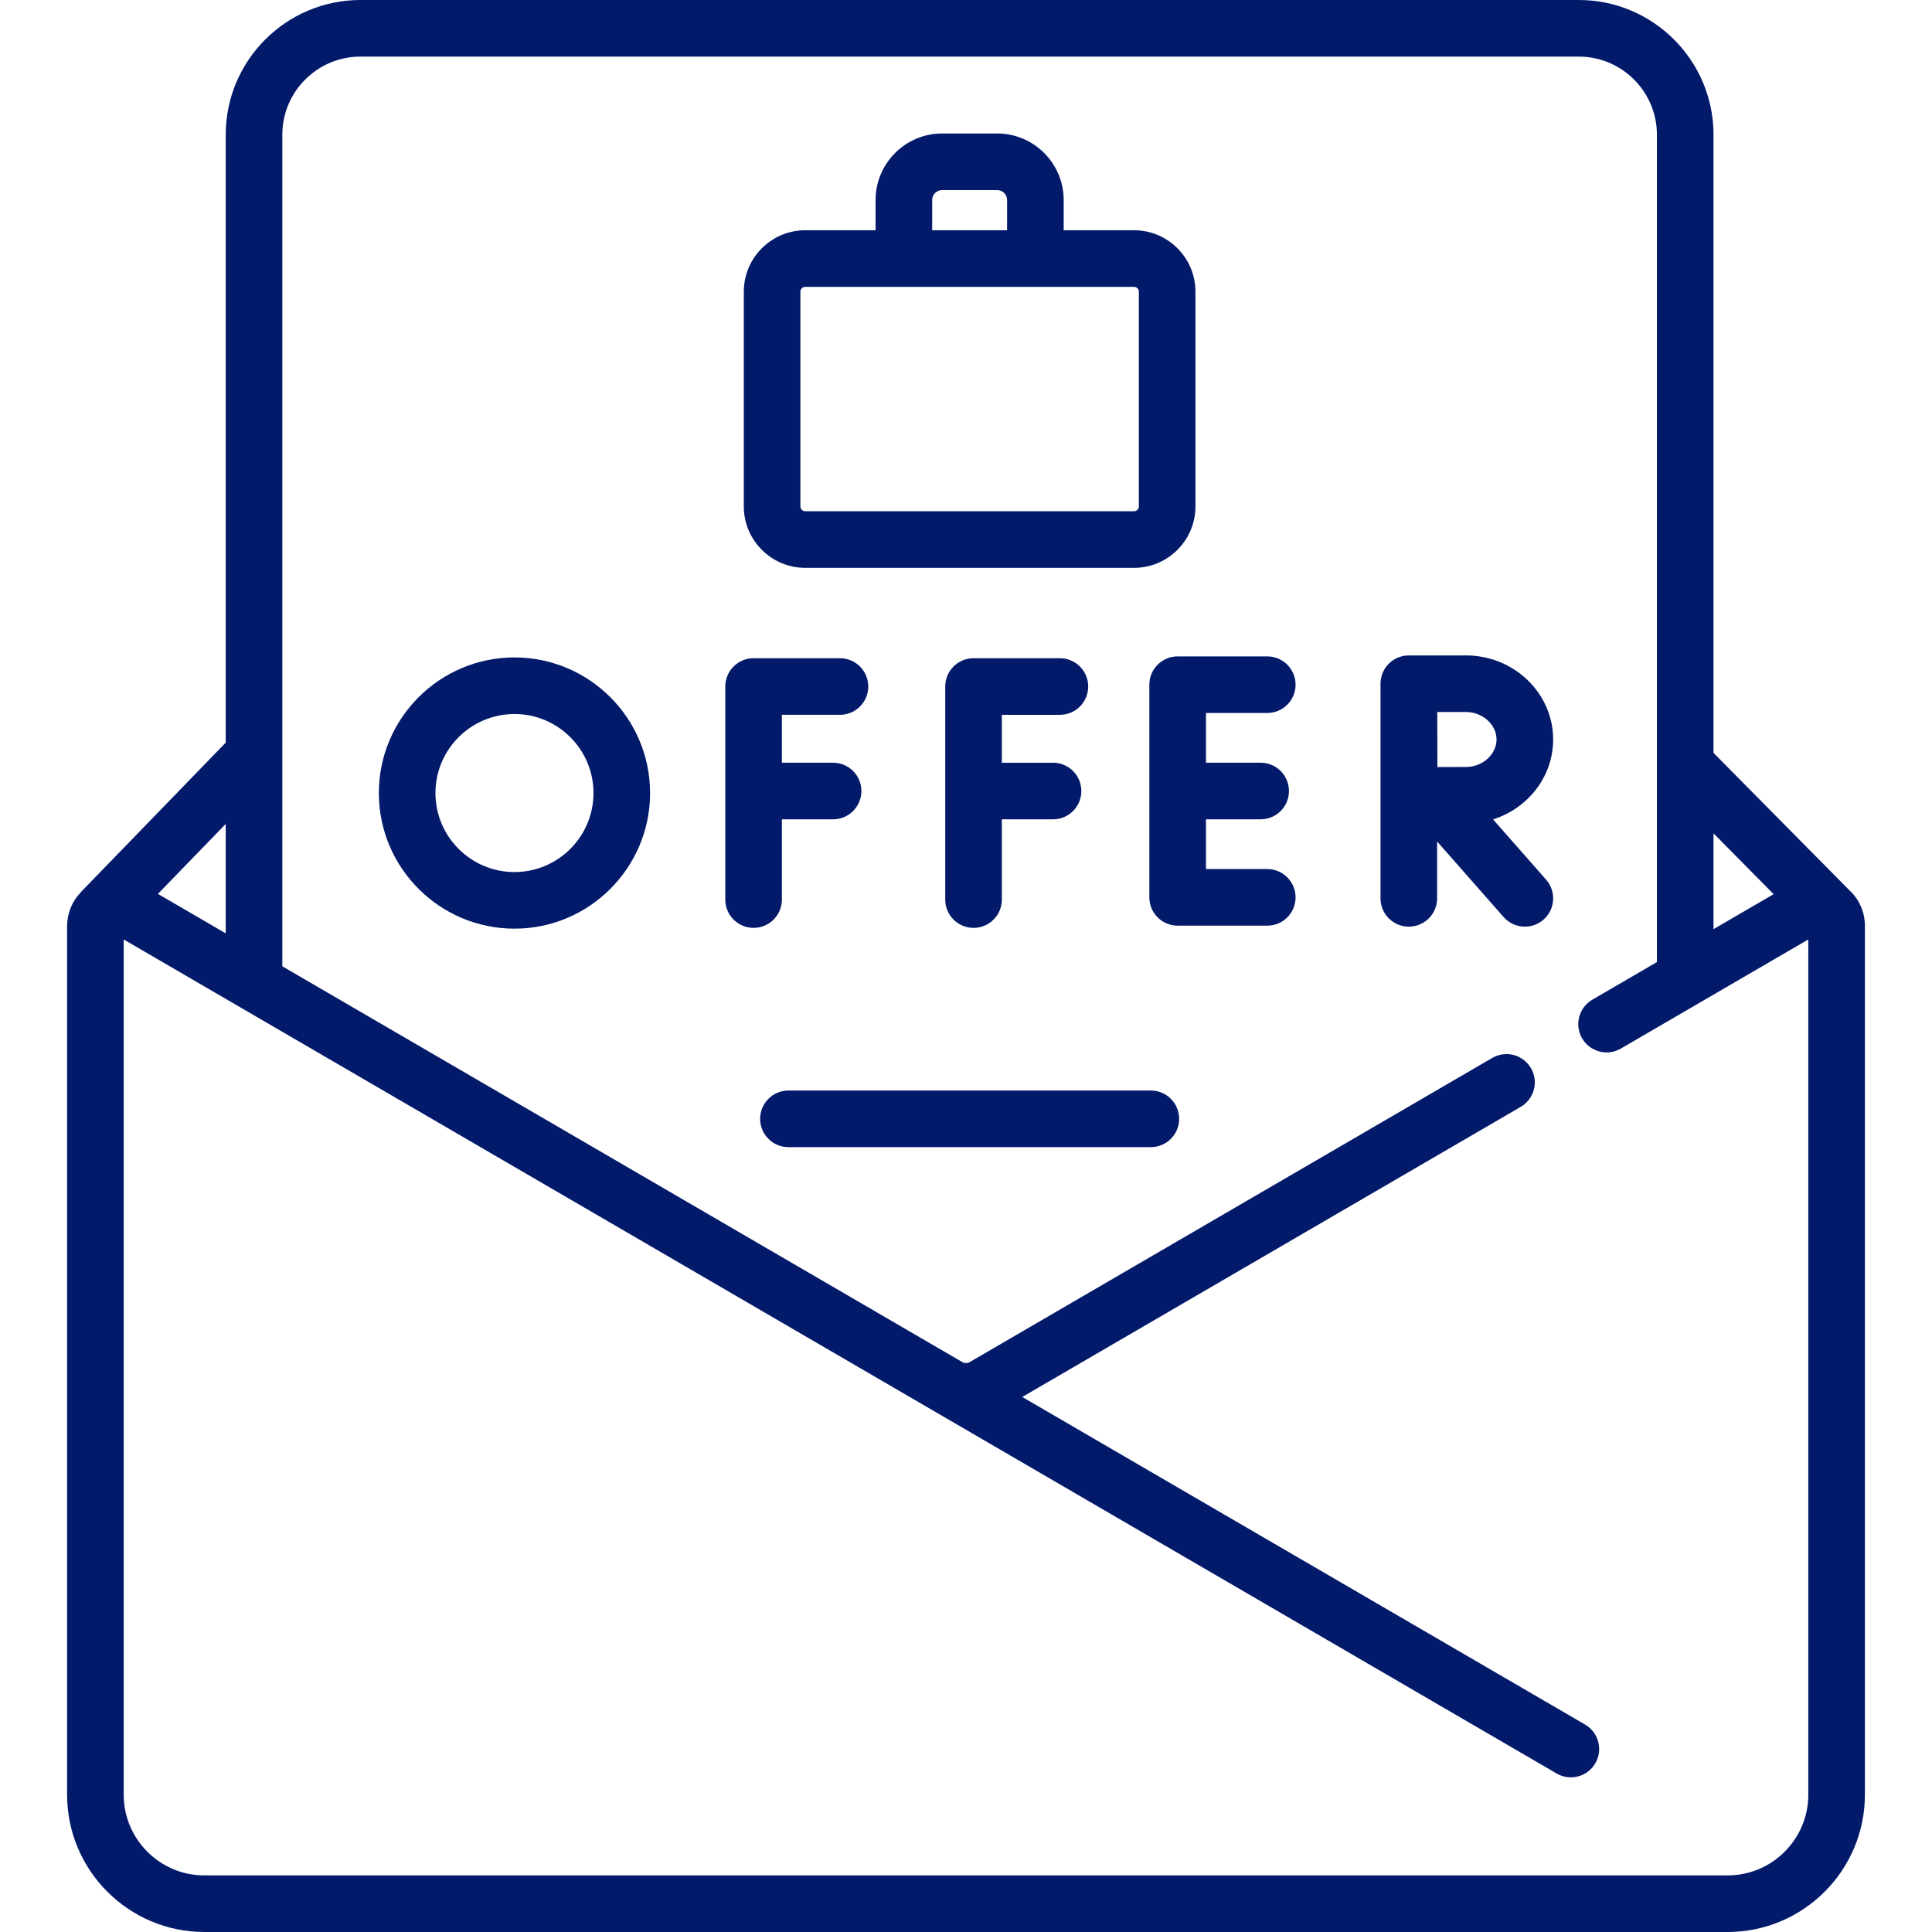
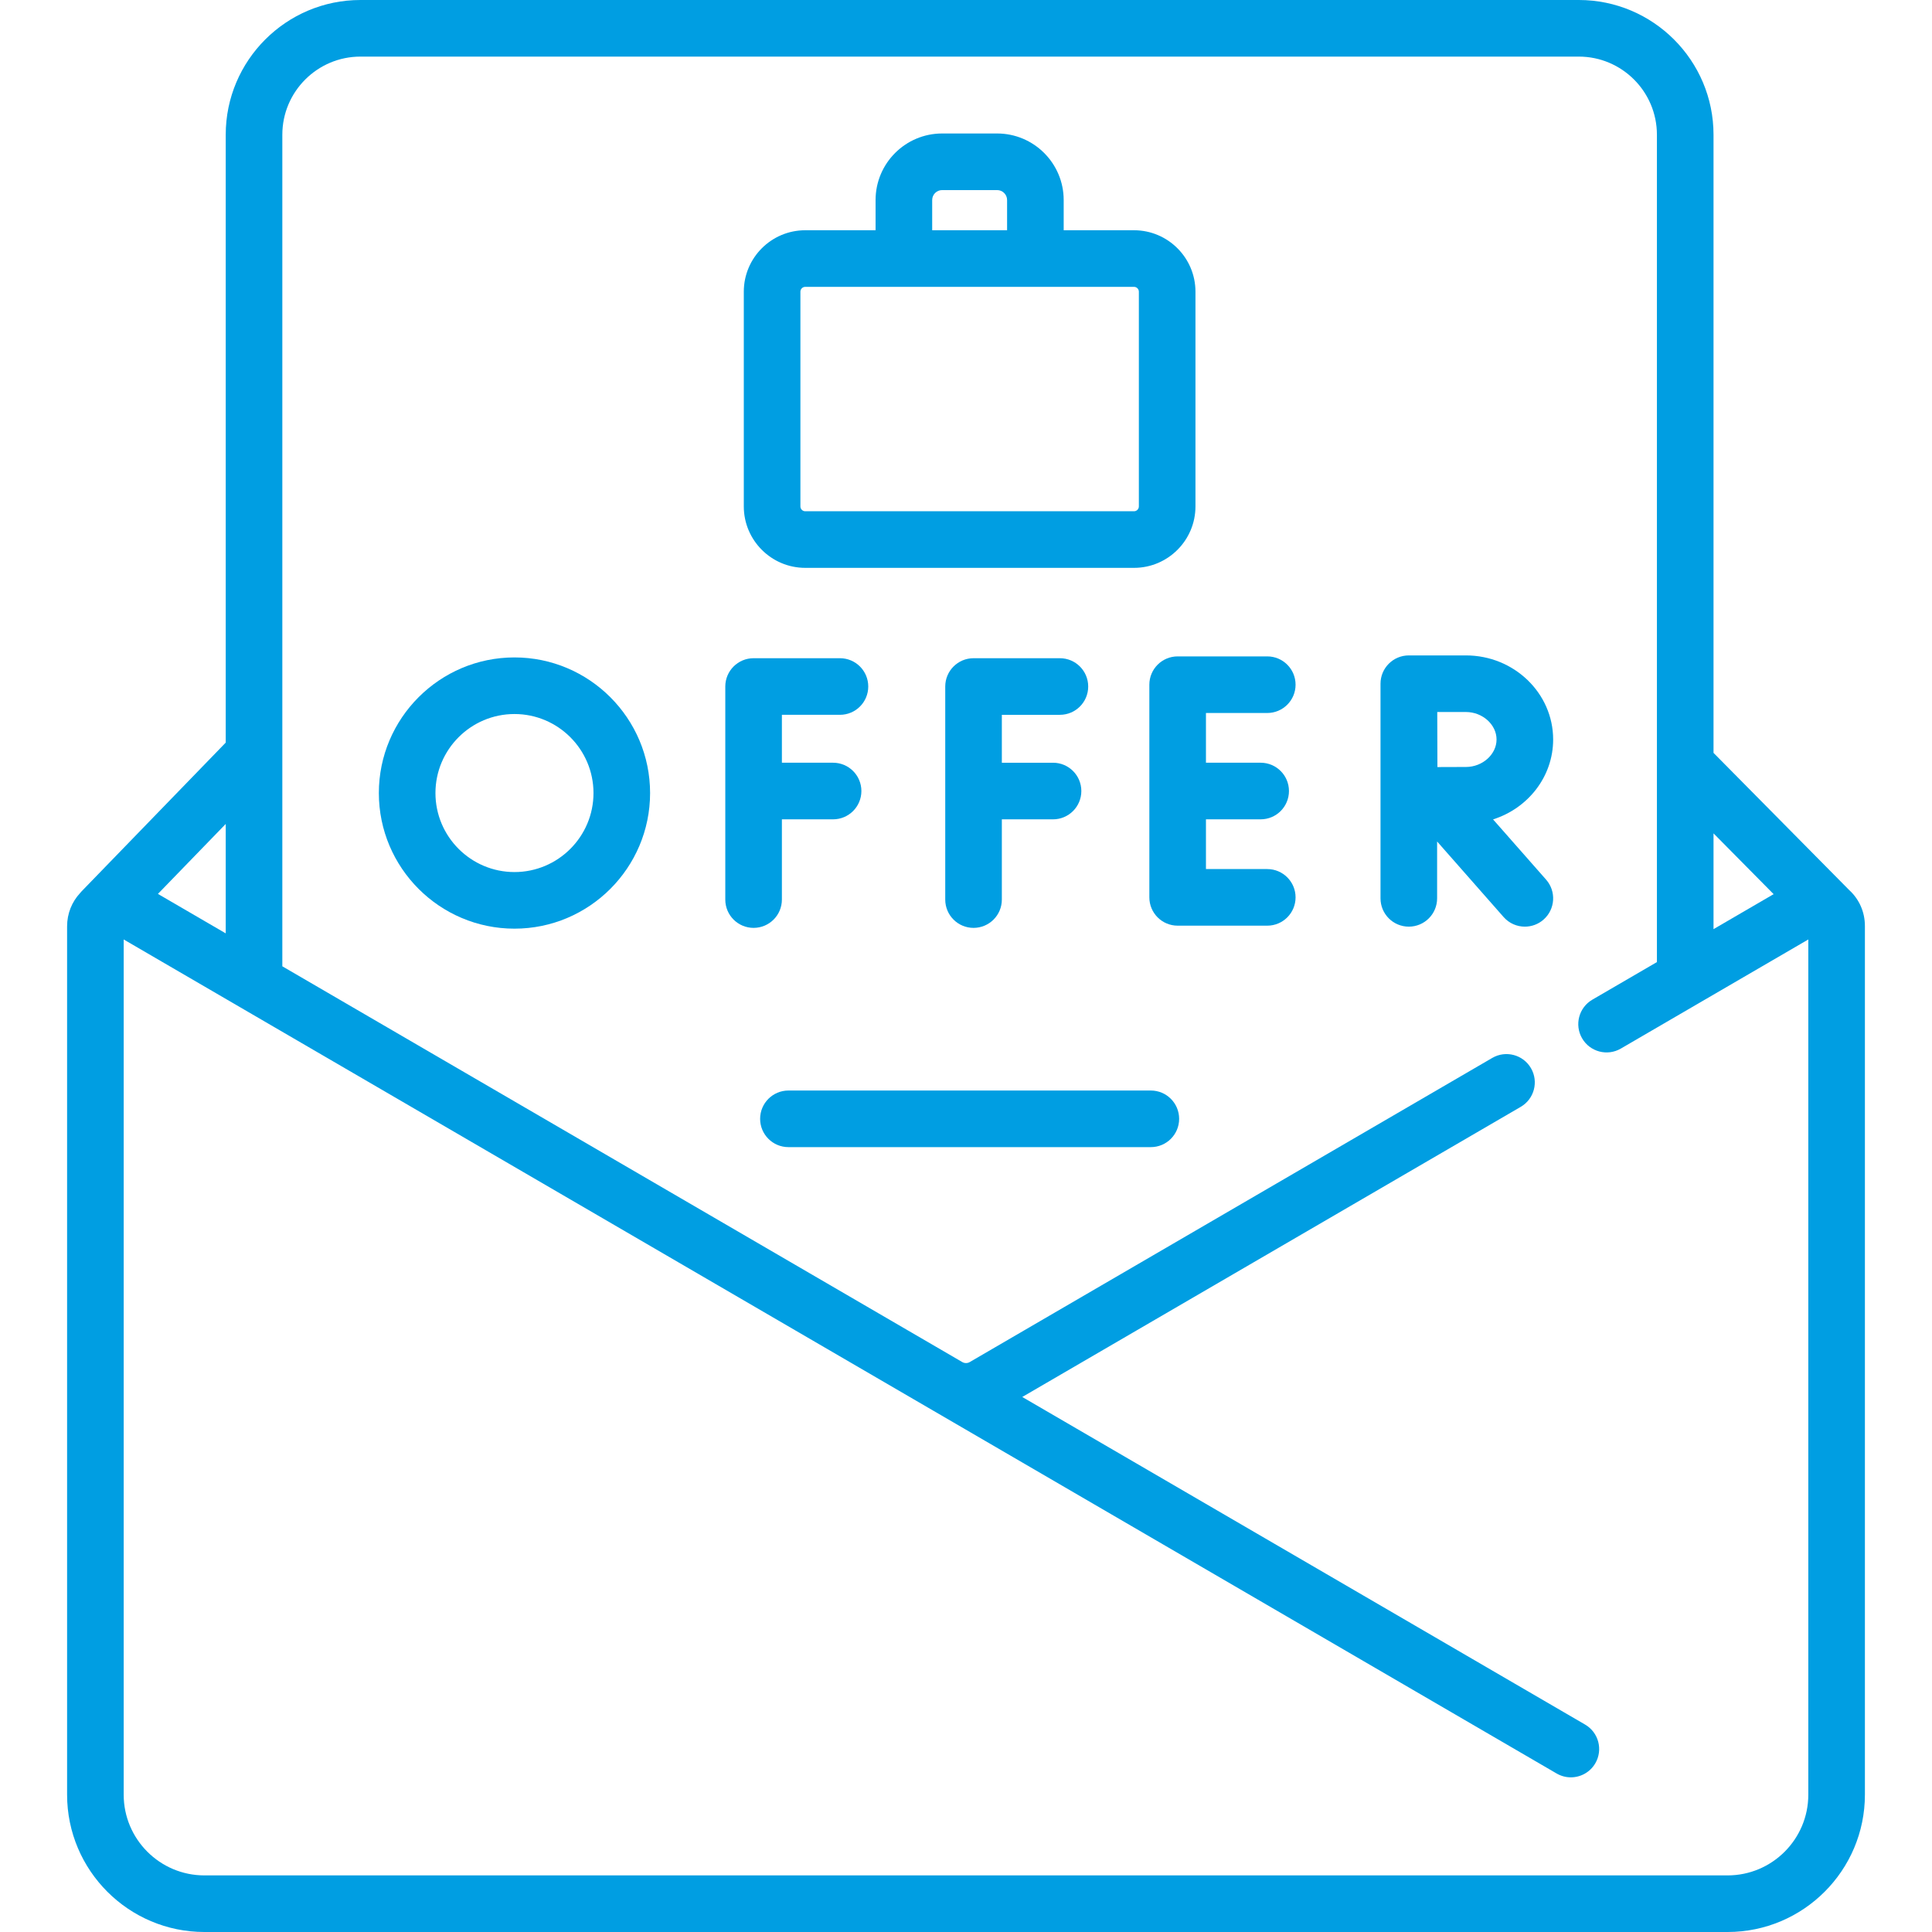
- <svg xmlns="http://www.w3.org/2000/svg" id="Capa_1" enable-background="new 0 0 512 512" height="512" viewBox="0 0 512 512" width="512" fill="#031A6B">
+ <svg xmlns="http://www.w3.org/2000/svg" id="Capa_1" enable-background="new 0 0 512 512" height="512" viewBox="0 0 512 512" width="512" fill="#009EE2">
  <g>
-     <path fill="#031A6B" d="m304.985 289.001h-96.044c-4.143 0-7.5 3.357-7.5 7.5s3.357 7.5 7.5 7.5h96.044c4.143 0 7.5-3.357 7.5-7.5s-3.357-7.5-7.5-7.5z" />
-     <path fill="#031A6B" d="m207.21 238.397v-21.267h13.567c4.143 0 7.5-3.357 7.5-7.5s-3.357-7.5-7.5-7.5h-13.567v-12.697h15.386c4.143 0 7.5-3.357 7.5-7.5s-3.357-7.5-7.5-7.5h-22.886c-4.143 0-7.5 3.357-7.5 7.5v56.464c0 4.143 3.357 7.5 7.5 7.5s7.5-3.357 7.5-7.5z" />
-     <path fill="#031A6B" d="m280.885 189.434c4.143 0 7.5-3.357 7.5-7.5s-3.357-7.5-7.5-7.5h-22.886c-4.143 0-7.5 3.357-7.5 7.5v56.464c0 4.143 3.357 7.5 7.5 7.5s7.5-3.357 7.5-7.5v-21.267h13.567c4.143 0 7.5-3.357 7.5-7.5s-3.357-7.5-7.5-7.5h-13.567v-12.697z" />
-     <path fill="#031A6B" d="m335.839 188.95c4.143 0 7.5-3.357 7.5-7.5s-3.357-7.5-7.5-7.5h-23.749c-4.143 0-7.5 3.357-7.5 7.5v56.361c0 4.143 3.357 7.5 7.5 7.5h23.749c4.143 0 7.5-3.357 7.5-7.5s-3.357-7.5-7.5-7.5h-16.249v-13.181h14.498c4.143 0 7.5-3.357 7.5-7.5s-3.357-7.5-7.5-7.5h-14.498v-13.18z" />
-     <path d="m411.602 195.973c0-12.286-10.371-22.282-23.119-22.282h-15.115c-.003 0-.006 0-.009 0s-.006 0-.009 0c-4.143 0-7.5 3.357-7.5 7.5v56.881c0 4.143 3.357 7.5 7.5 7.5s7.5-3.357 7.5-7.5v-15.069l17.623 20.024c1.482 1.685 3.553 2.545 5.633 2.545 1.76 0 3.527-.616 4.952-1.87 3.109-2.736 3.411-7.476.675-10.585l-14.056-15.97c9.235-2.923 15.925-11.308 15.925-21.174zm-23.12 7.283c-1.774 0-4.729.012-7.553.025-.014-2.748-.032-11.709-.04-14.591h7.593c4.401 0 8.119 3.335 8.119 7.282.001 3.949-3.717 7.284-8.119 7.284z" />
-     <path d="m136.339 174.225c-19.817 0-35.94 16.123-35.94 35.94s16.123 35.94 35.94 35.94c19.818 0 35.941-16.123 35.941-35.94s-16.123-35.94-35.941-35.94zm0 56.88c-11.547 0-20.94-9.394-20.94-20.94s9.394-20.94 20.94-20.94 20.941 9.394 20.941 20.94-9.394 20.94-20.941 20.94z" />
-     <path d="m490.044 235.865-35.943-36.346v-163.815c0-19.687-16.017-35.704-35.705-35.704h-322.871c-19.687 0-35.705 16.017-35.705 35.704v161.096l-38.147 39.36c-.151.156-.29.32-.425.485-2.211 2.361-3.467 5.476-3.467 8.85v230.12c0 20.063 16.322 36.385 36.386 36.385h403.666c20.063 0 36.386-16.322 36.386-36.385v-230.226c0-3.711-1.526-7.108-4.175-9.524zm-20.013 1.095-15.93 9.272v-25.381zm-410.211 10.391-17.968-10.458 17.968-18.539zm419.399 228.264c0 11.792-9.594 21.385-21.386 21.385h-403.666c-11.792 0-21.386-9.593-21.386-21.385v-226.647l214.691 124.96c.003.002.007.004.011.006l165.039 96.06c1.187.69 2.484 1.019 3.766 1.019 2.583 0 5.096-1.335 6.489-3.729 2.083-3.579.87-8.171-2.71-10.255l-149.157-86.816 132.1-76.887c3.58-2.084 4.793-6.676 2.71-10.255-2.085-3.58-6.677-4.793-10.255-2.71l-138.482 80.604c-.606.351-1.355.352-1.962 0l-14.561-8.475c-.002-.001-.005-.003-.008-.004l-165.632-96.405v-220.377c0-11.416 9.288-20.704 20.705-20.704h322.871c11.416 0 20.704 9.288 20.704 20.704v219.259l-17.112 9.96c-3.58 2.083-4.793 6.675-2.71 10.254 2.085 3.581 6.676 4.792 10.255 2.71l20.626-12.005c.028-.015.055-.033.083-.048l28.977-16.866z" />
-     <path d="m213.399 150.487h87.128c8.979 0 16.283-7.305 16.283-16.283v-56.902c0-8.979-7.305-16.283-16.283-16.283h-18.639v-8.007c0-9.726-7.912-17.638-17.638-17.638h-14.575c-9.726 0-17.638 7.912-17.638 17.638v8.007h-18.639c-8.979 0-16.283 7.305-16.283 16.283v56.902c.001 8.979 7.306 16.283 16.284 16.283zm33.639-97.475c0-1.454 1.184-2.638 2.638-2.638h14.575c1.454 0 2.638 1.184 2.638 2.638v8.007h-19.851zm-34.922 24.29c0-.708.575-1.283 1.283-1.283h87.128c.708 0 1.283.575 1.283 1.283v56.902c0 .708-.575 1.283-1.283 1.283h-87.128c-.708 0-1.283-.575-1.283-1.283z" />
+     <path fill="#009EE2" d="m304.985 289.001h-96.044c-4.143 0-7.5 3.357-7.5 7.5s3.357 7.5 7.5 7.5h96.044c4.143 0 7.5-3.357 7.5-7.5s-3.357-7.5-7.5-7.5z" />
+     <path fill="#009EE2" d="m207.21 238.397v-21.267h13.567c4.143 0 7.5-3.357 7.5-7.5s-3.357-7.5-7.5-7.5h-13.567v-12.697h15.386c4.143 0 7.5-3.357 7.5-7.5s-3.357-7.5-7.5-7.5h-22.886c-4.143 0-7.5 3.357-7.5 7.5v56.464c0 4.143 3.357 7.5 7.5 7.5s7.5-3.357 7.5-7.5z" />
+     <path fill="#009EE2" d="m280.885 189.434c4.143 0 7.5-3.357 7.5-7.5s-3.357-7.5-7.5-7.5h-22.886c-4.143 0-7.5 3.357-7.5 7.5v56.464c0 4.143 3.357 7.5 7.5 7.5s7.5-3.357 7.5-7.5v-21.267h13.567c4.143 0 7.5-3.357 7.5-7.5s-3.357-7.5-7.5-7.5h-13.567v-12.697z" />
+     <path fill="#009EE2" d="m335.839 188.95c4.143 0 7.5-3.357 7.5-7.5s-3.357-7.5-7.5-7.5h-23.749c-4.143 0-7.5 3.357-7.5 7.5v56.361c0 4.143 3.357 7.5 7.5 7.5h23.749c4.143 0 7.5-3.357 7.5-7.5s-3.357-7.5-7.5-7.5h-16.249v-13.181h14.498c4.143 0 7.5-3.357 7.5-7.5s-3.357-7.5-7.5-7.5h-14.498v-13.18z" />
+     <path fill="#009EE2" d="m411.602 195.973c0-12.286-10.371-22.282-23.119-22.282h-15.115c-.003 0-.006 0-.009 0s-.006 0-.009 0c-4.143 0-7.5 3.357-7.5 7.5v56.881c0 4.143 3.357 7.5 7.5 7.5s7.5-3.357 7.5-7.5v-15.069l17.623 20.024c1.482 1.685 3.553 2.545 5.633 2.545 1.76 0 3.527-.616 4.952-1.87 3.109-2.736 3.411-7.476.675-10.585l-14.056-15.97c9.235-2.923 15.925-11.308 15.925-21.174zm-23.12 7.283c-1.774 0-4.729.012-7.553.025-.014-2.748-.032-11.709-.04-14.591h7.593c4.401 0 8.119 3.335 8.119 7.282.001 3.949-3.717 7.284-8.119 7.284z" />
+     <path fill="#009EE2" d="m136.339 174.225c-19.817 0-35.94 16.123-35.94 35.94s16.123 35.94 35.94 35.94c19.818 0 35.941-16.123 35.941-35.94s-16.123-35.94-35.941-35.94zm0 56.88c-11.547 0-20.94-9.394-20.94-20.94s9.394-20.94 20.94-20.94 20.941 9.394 20.941 20.94-9.394 20.94-20.941 20.94z" />
+     <path fill="#009EE2" d="m490.044 235.865-35.943-36.346v-163.815c0-19.687-16.017-35.704-35.705-35.704h-322.871c-19.687 0-35.705 16.017-35.705 35.704v161.096l-38.147 39.36c-.151.156-.29.32-.425.485-2.211 2.361-3.467 5.476-3.467 8.85v230.12c0 20.063 16.322 36.385 36.386 36.385h403.666c20.063 0 36.386-16.322 36.386-36.385v-230.226c0-3.711-1.526-7.108-4.175-9.524zm-20.013 1.095-15.93 9.272v-25.381zm-410.211 10.391-17.968-10.458 17.968-18.539zm419.399 228.264c0 11.792-9.594 21.385-21.386 21.385h-403.666c-11.792 0-21.386-9.593-21.386-21.385v-226.647l214.691 124.96c.003.002.007.004.011.006l165.039 96.06c1.187.69 2.484 1.019 3.766 1.019 2.583 0 5.096-1.335 6.489-3.729 2.083-3.579.87-8.171-2.71-10.255l-149.157-86.816 132.1-76.887c3.58-2.084 4.793-6.676 2.71-10.255-2.085-3.58-6.677-4.793-10.255-2.71l-138.482 80.604c-.606.351-1.355.352-1.962 0l-14.561-8.475c-.002-.001-.005-.003-.008-.004l-165.632-96.405v-220.377c0-11.416 9.288-20.704 20.705-20.704h322.871c11.416 0 20.704 9.288 20.704 20.704v219.259l-17.112 9.96c-3.58 2.083-4.793 6.675-2.71 10.254 2.085 3.581 6.676 4.792 10.255 2.71l20.626-12.005c.028-.015.055-.033.083-.048l28.977-16.866z" />
+     <path fill="#009EE2" d="m213.399 150.487h87.128c8.979 0 16.283-7.305 16.283-16.283v-56.902c0-8.979-7.305-16.283-16.283-16.283h-18.639v-8.007c0-9.726-7.912-17.638-17.638-17.638h-14.575c-9.726 0-17.638 7.912-17.638 17.638v8.007h-18.639c-8.979 0-16.283 7.305-16.283 16.283v56.902c.001 8.979 7.306 16.283 16.284 16.283zm33.639-97.475c0-1.454 1.184-2.638 2.638-2.638h14.575c1.454 0 2.638 1.184 2.638 2.638v8.007h-19.851zm-34.922 24.29c0-.708.575-1.283 1.283-1.283h87.128c.708 0 1.283.575 1.283 1.283v56.902c0 .708-.575 1.283-1.283 1.283h-87.128c-.708 0-1.283-.575-1.283-1.283z" />
  </g>
</svg>
